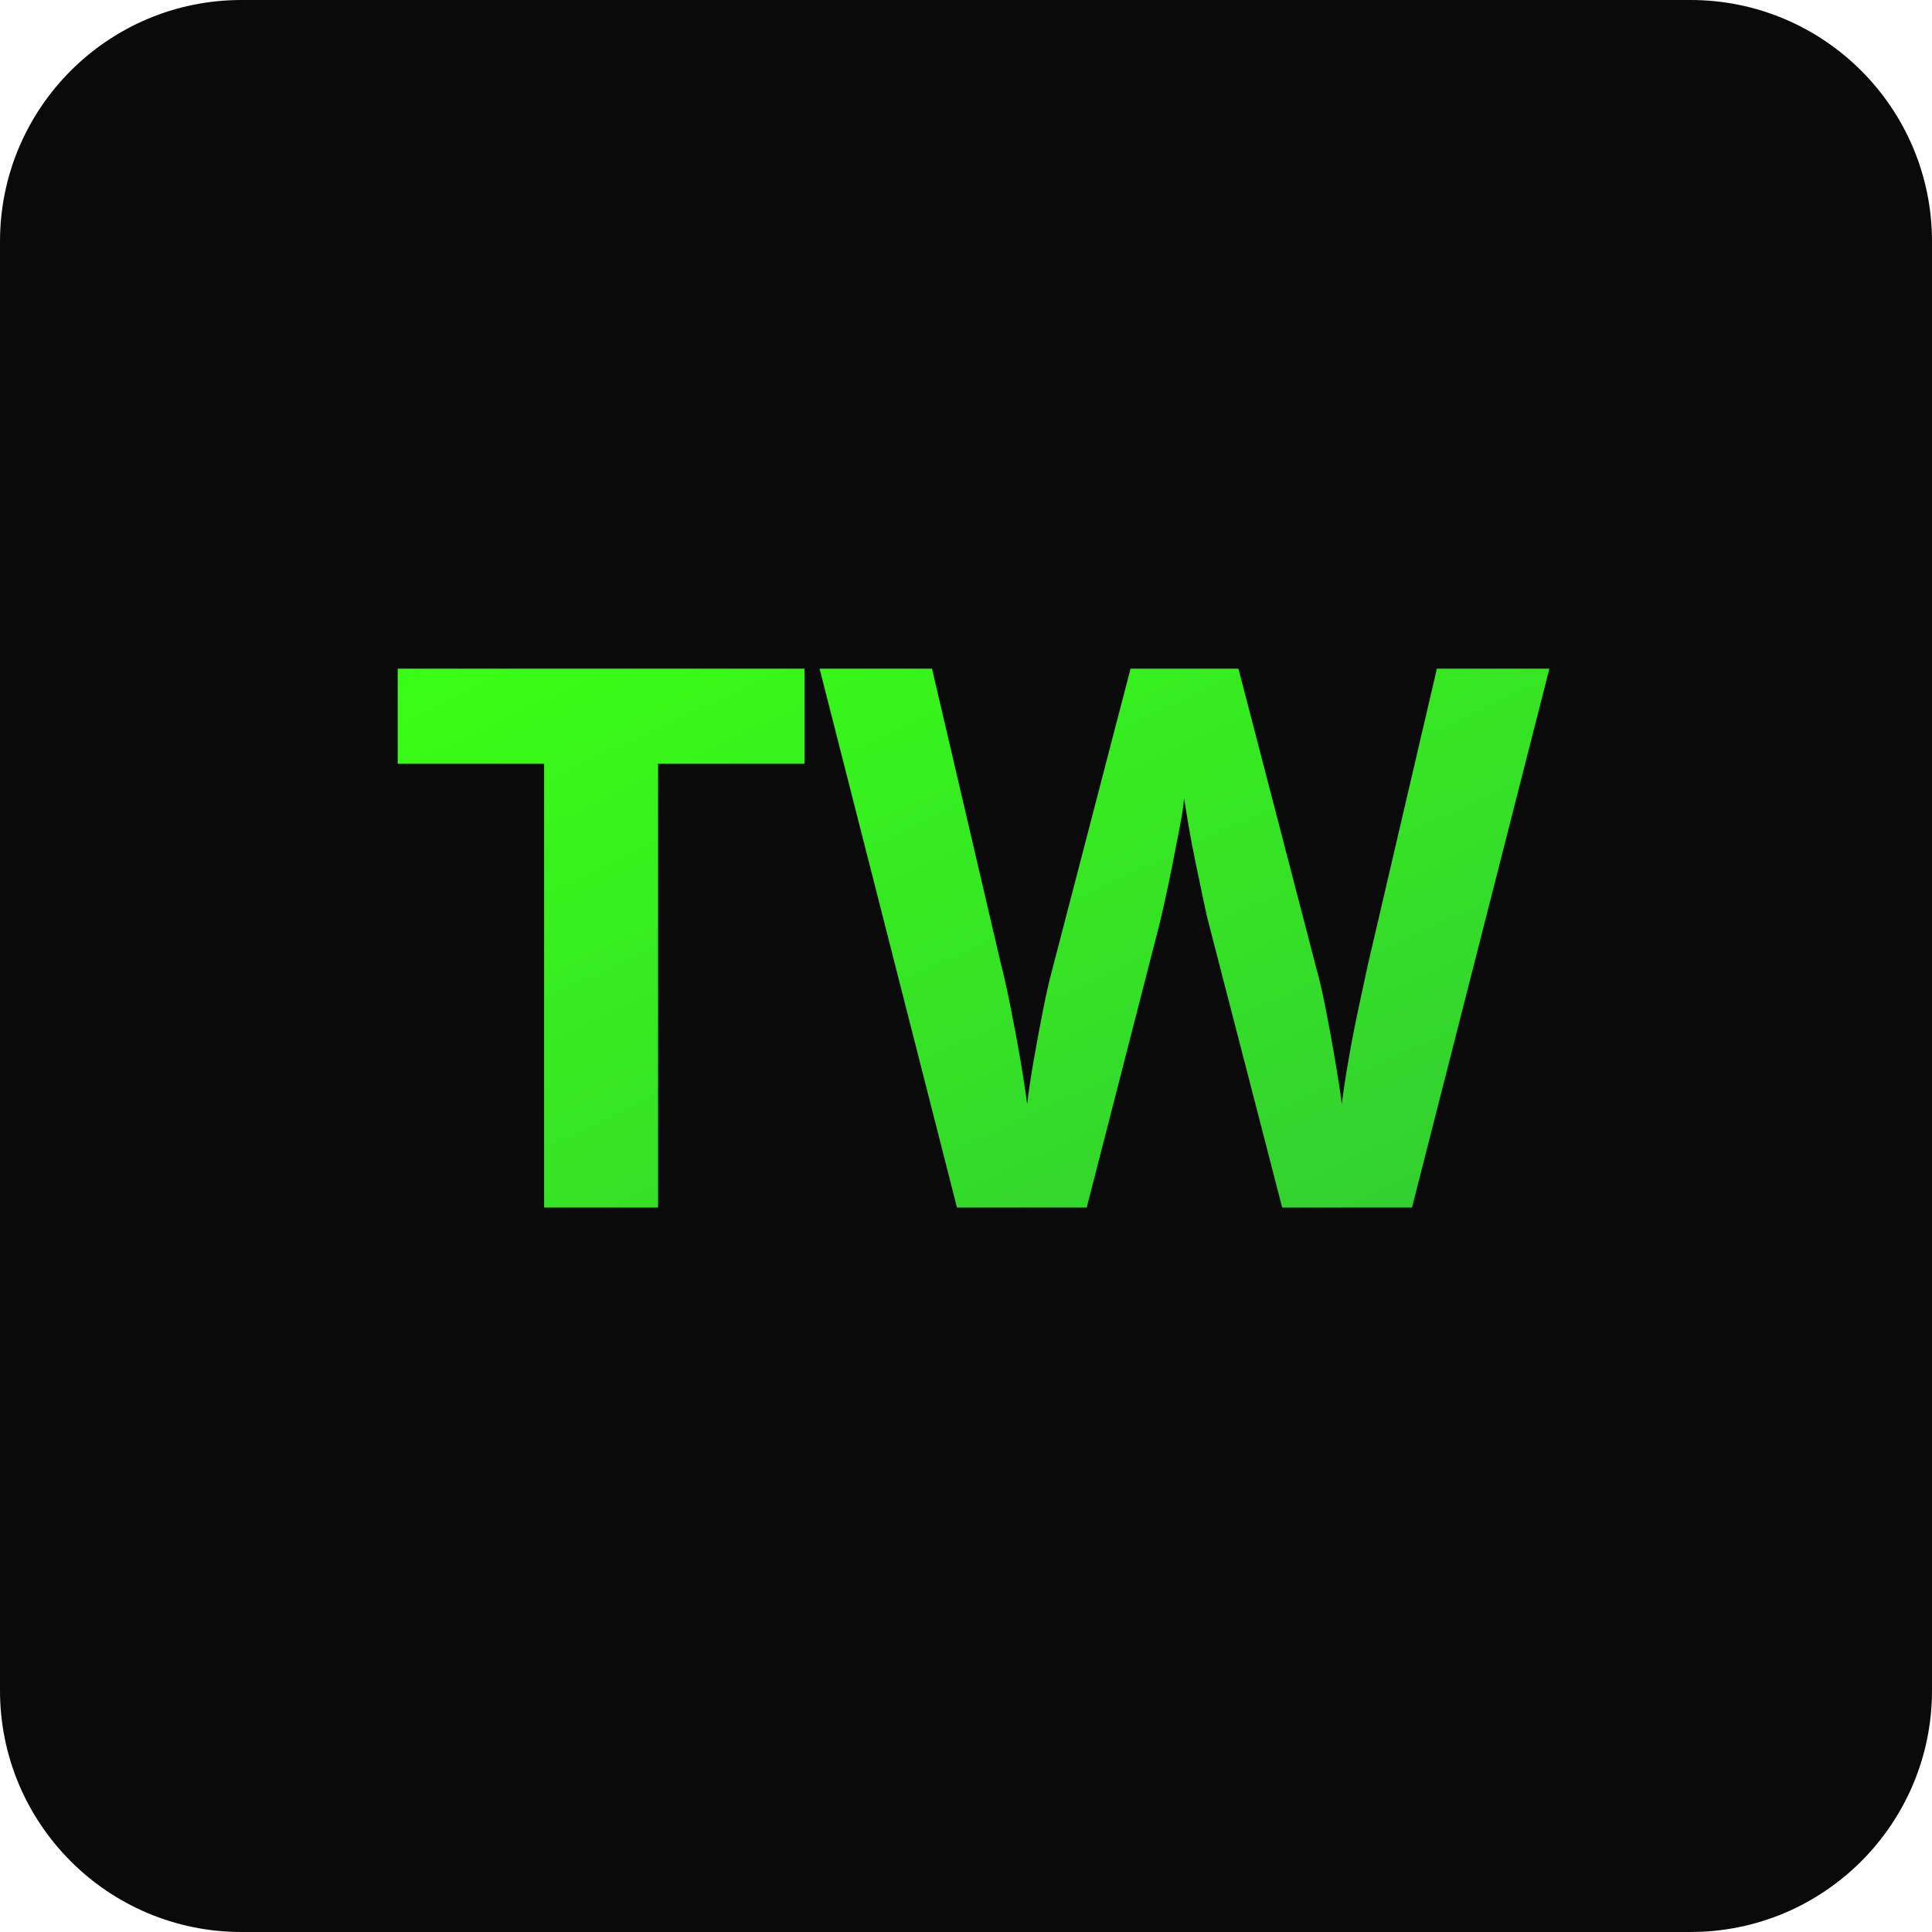
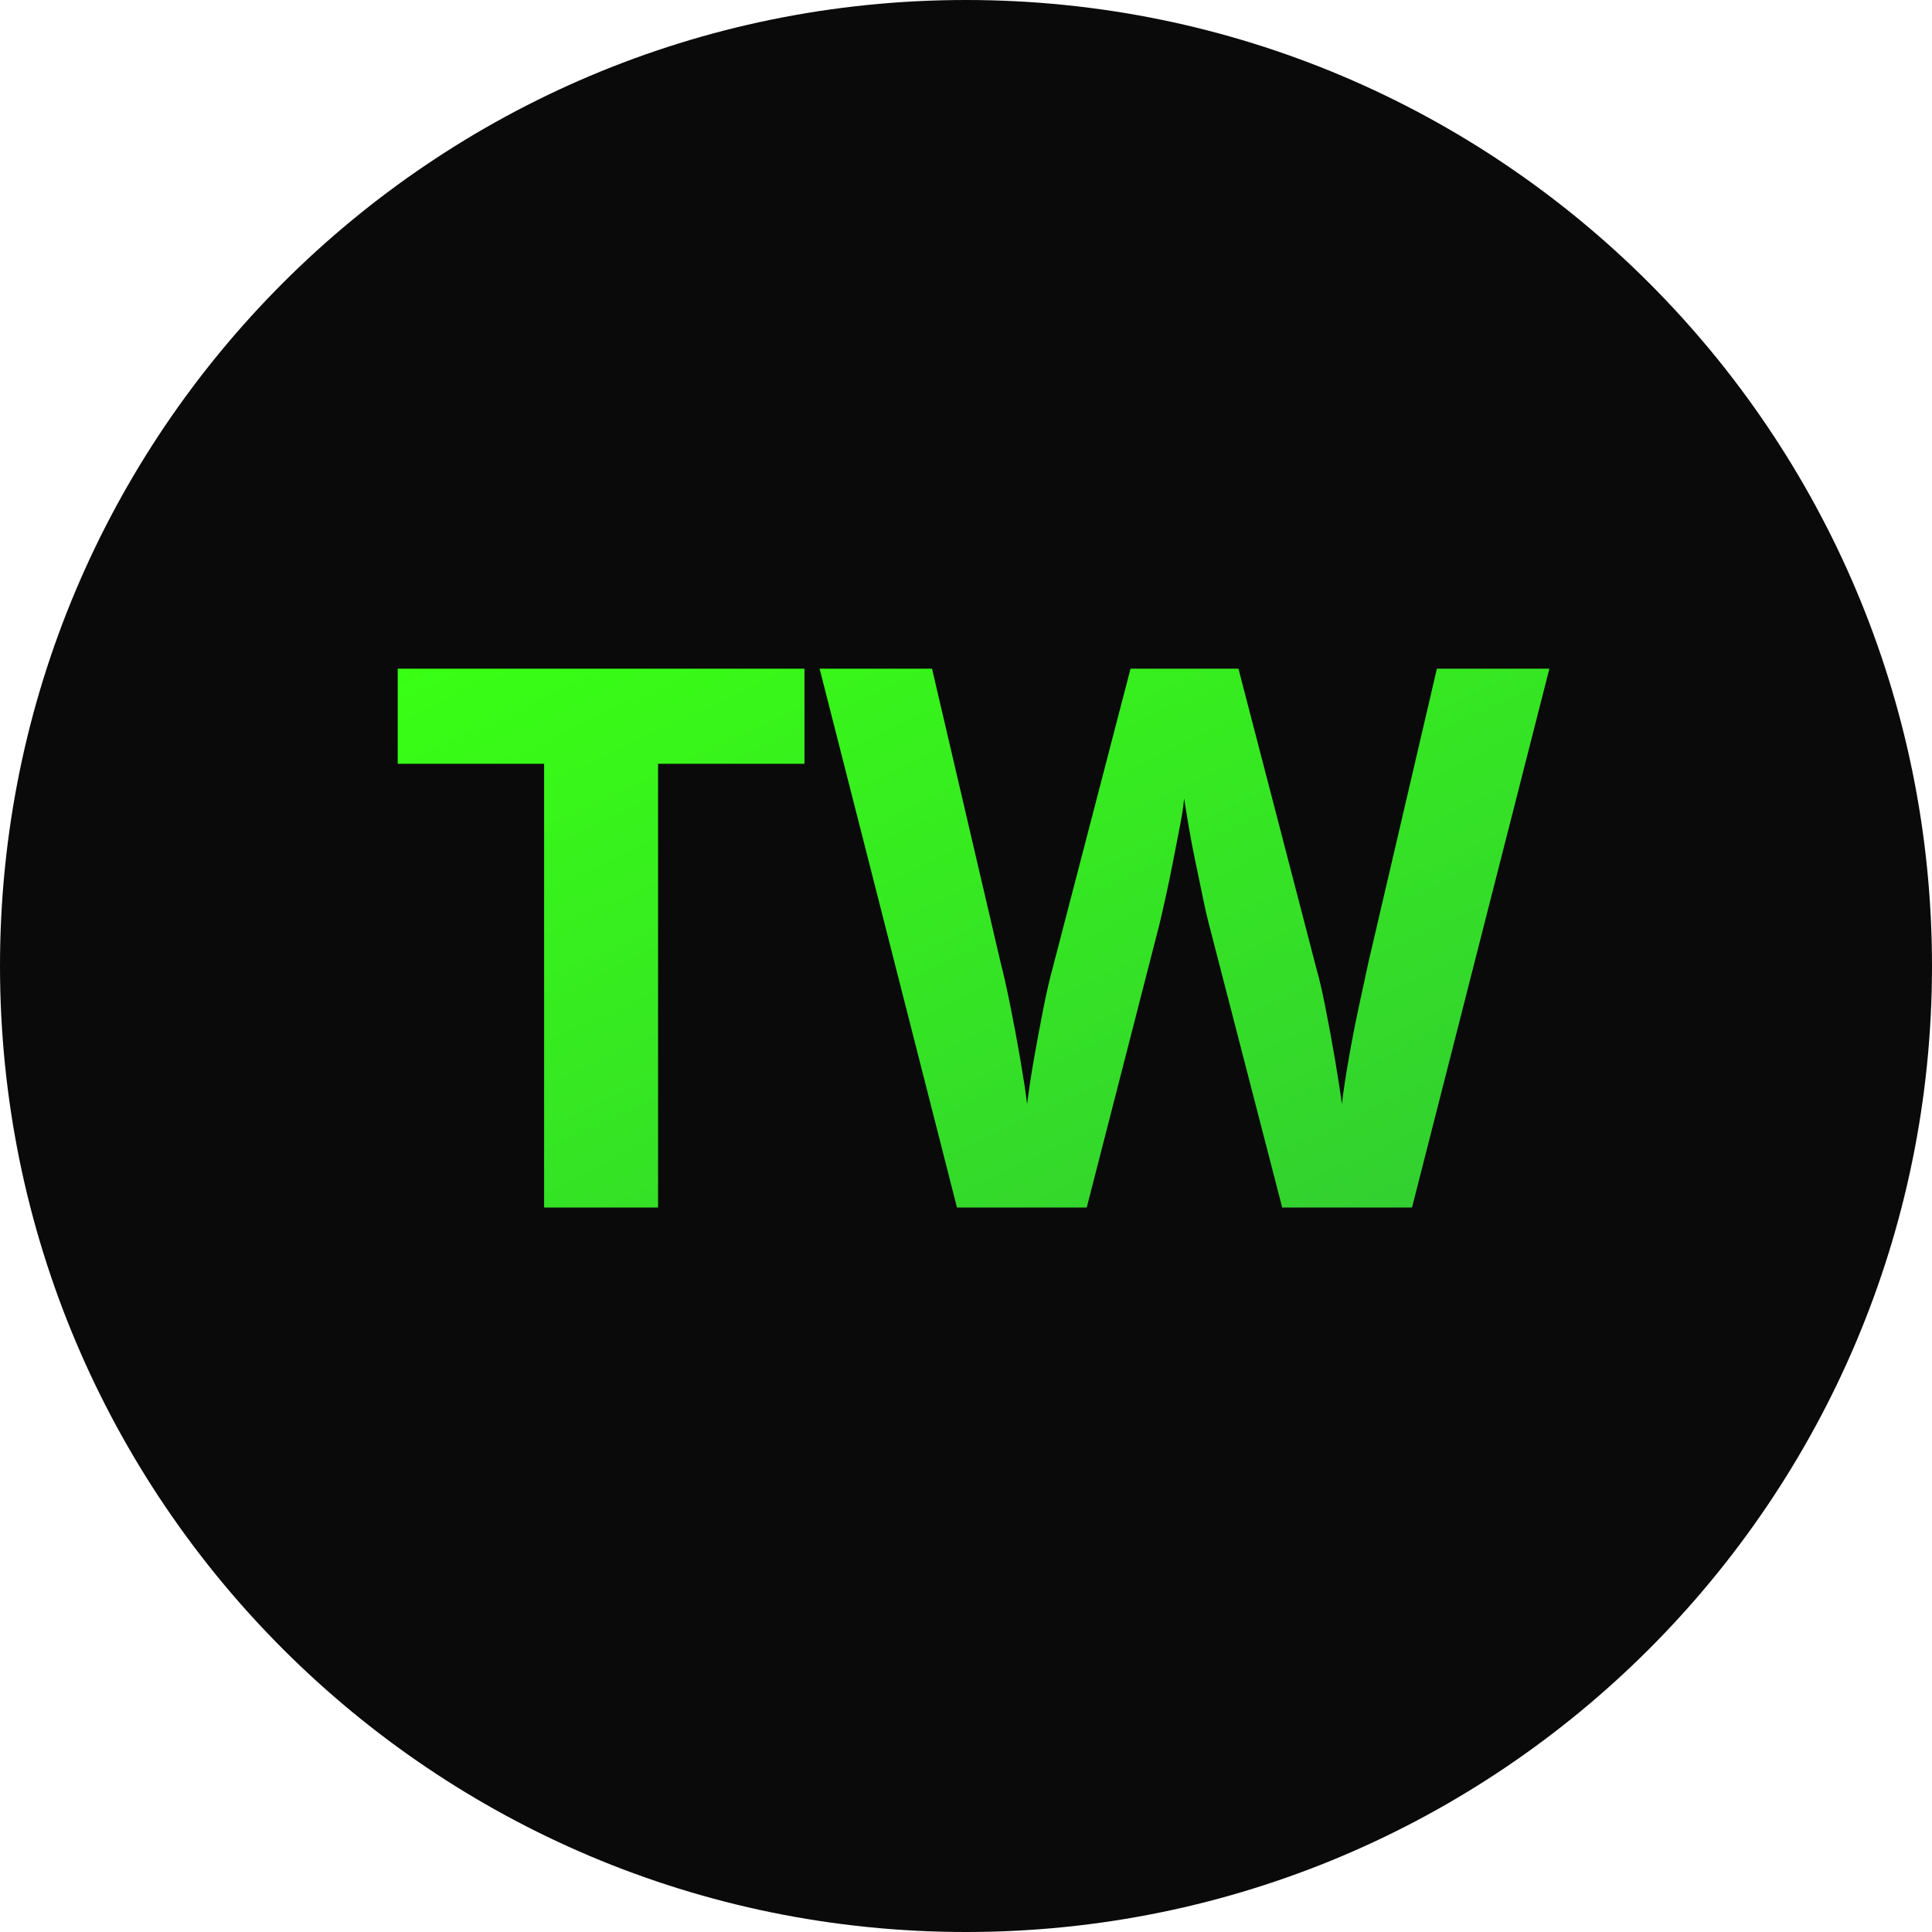
<svg xmlns="http://www.w3.org/2000/svg" viewBox="0 0 512 512" width="512" height="512">
  <defs>
    <linearGradient id="logoGradient" x1="0%" y1="0%" x2="100%" y2="100%">
      <stop offset="0%" style="stop-color:#39ff14;stop-opacity:1" />
      <stop offset="100%" style="stop-color:#32cd32;stop-opacity:1" />
    </linearGradient>
+     <clipPath id="circle">
+       <circle cx="256" cy="256" r="256" />
+     </clipPath>
  </defs>
-   <rect width="512" height="512" rx="64" fill="#0a0a0a" />
-   <text x="256" y="320" font-family="Arial Black, sans-serif" font-size="200" font-weight="900" text-anchor="middle" fill="url(#logoGradient)">TW</text>
+   <circle cx="256" cy="256" r="256" fill="#0a0a0a" />
+   <text x="256" y="320" font-family="Arial Black, sans-serif" font-size="200" font-weight="900" text-anchor="middle" fill="url(#logoGradient)" clip-path="url(#circle)">TW</text>
</svg>
